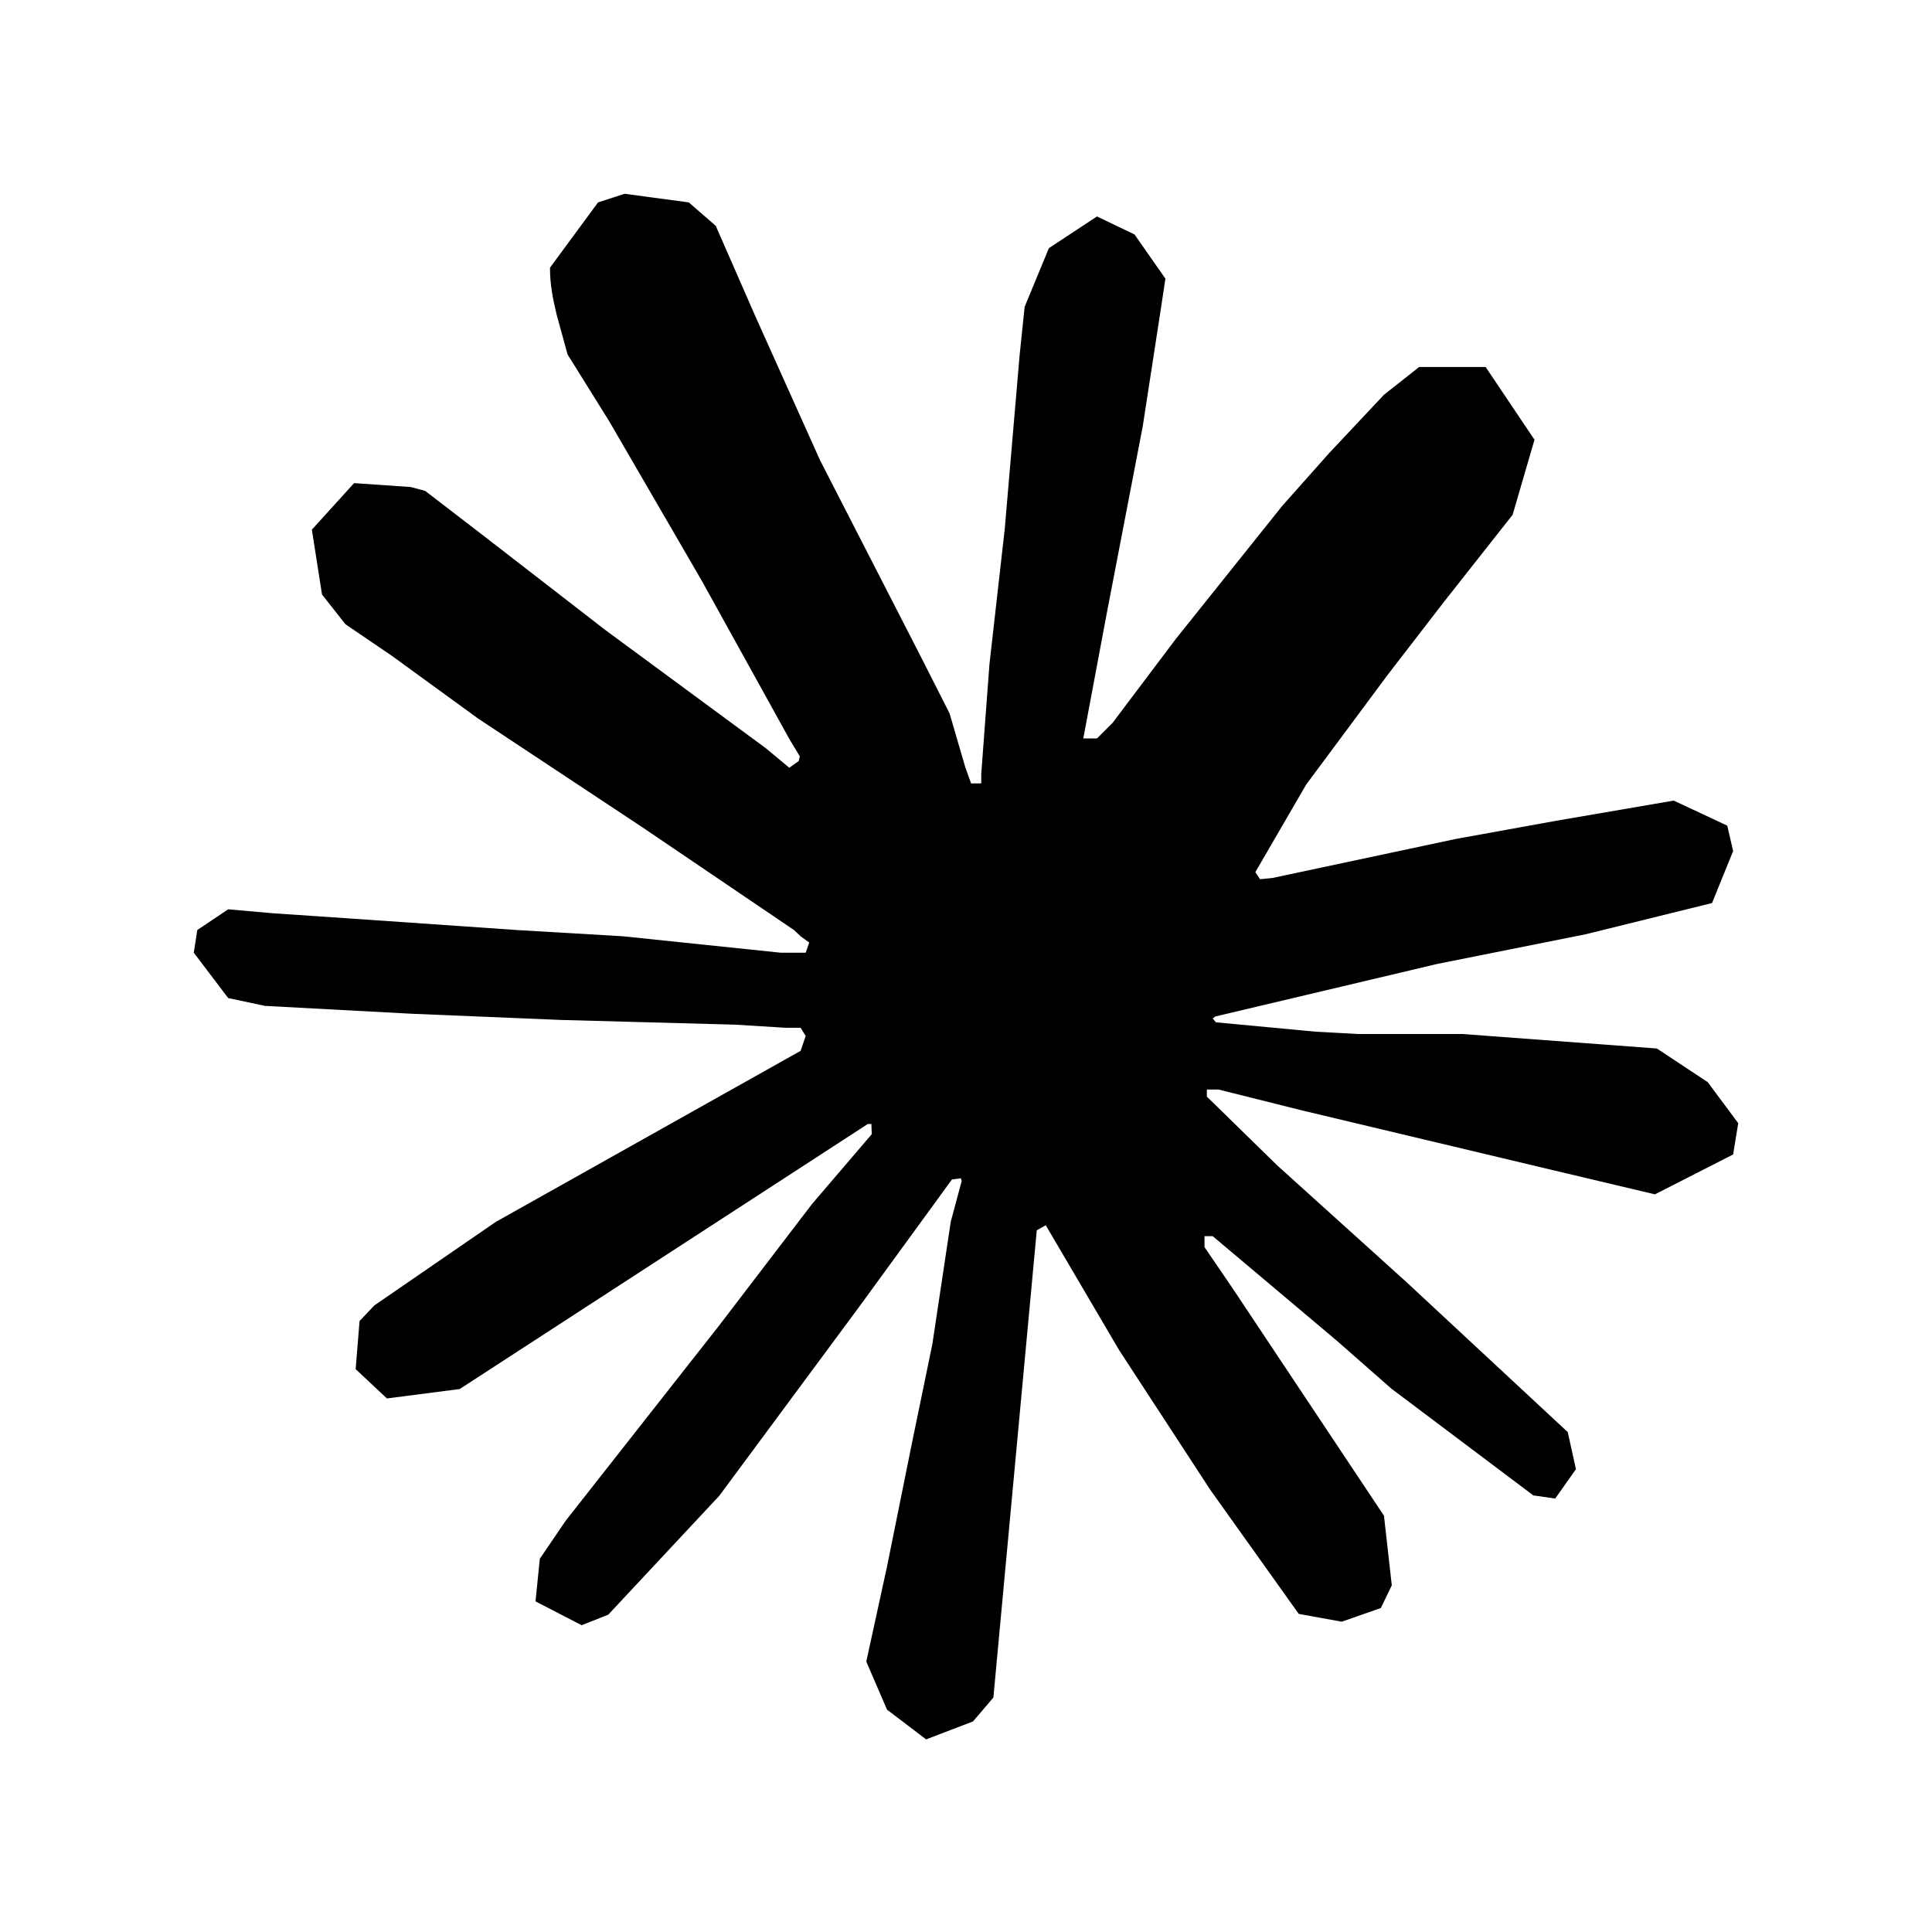
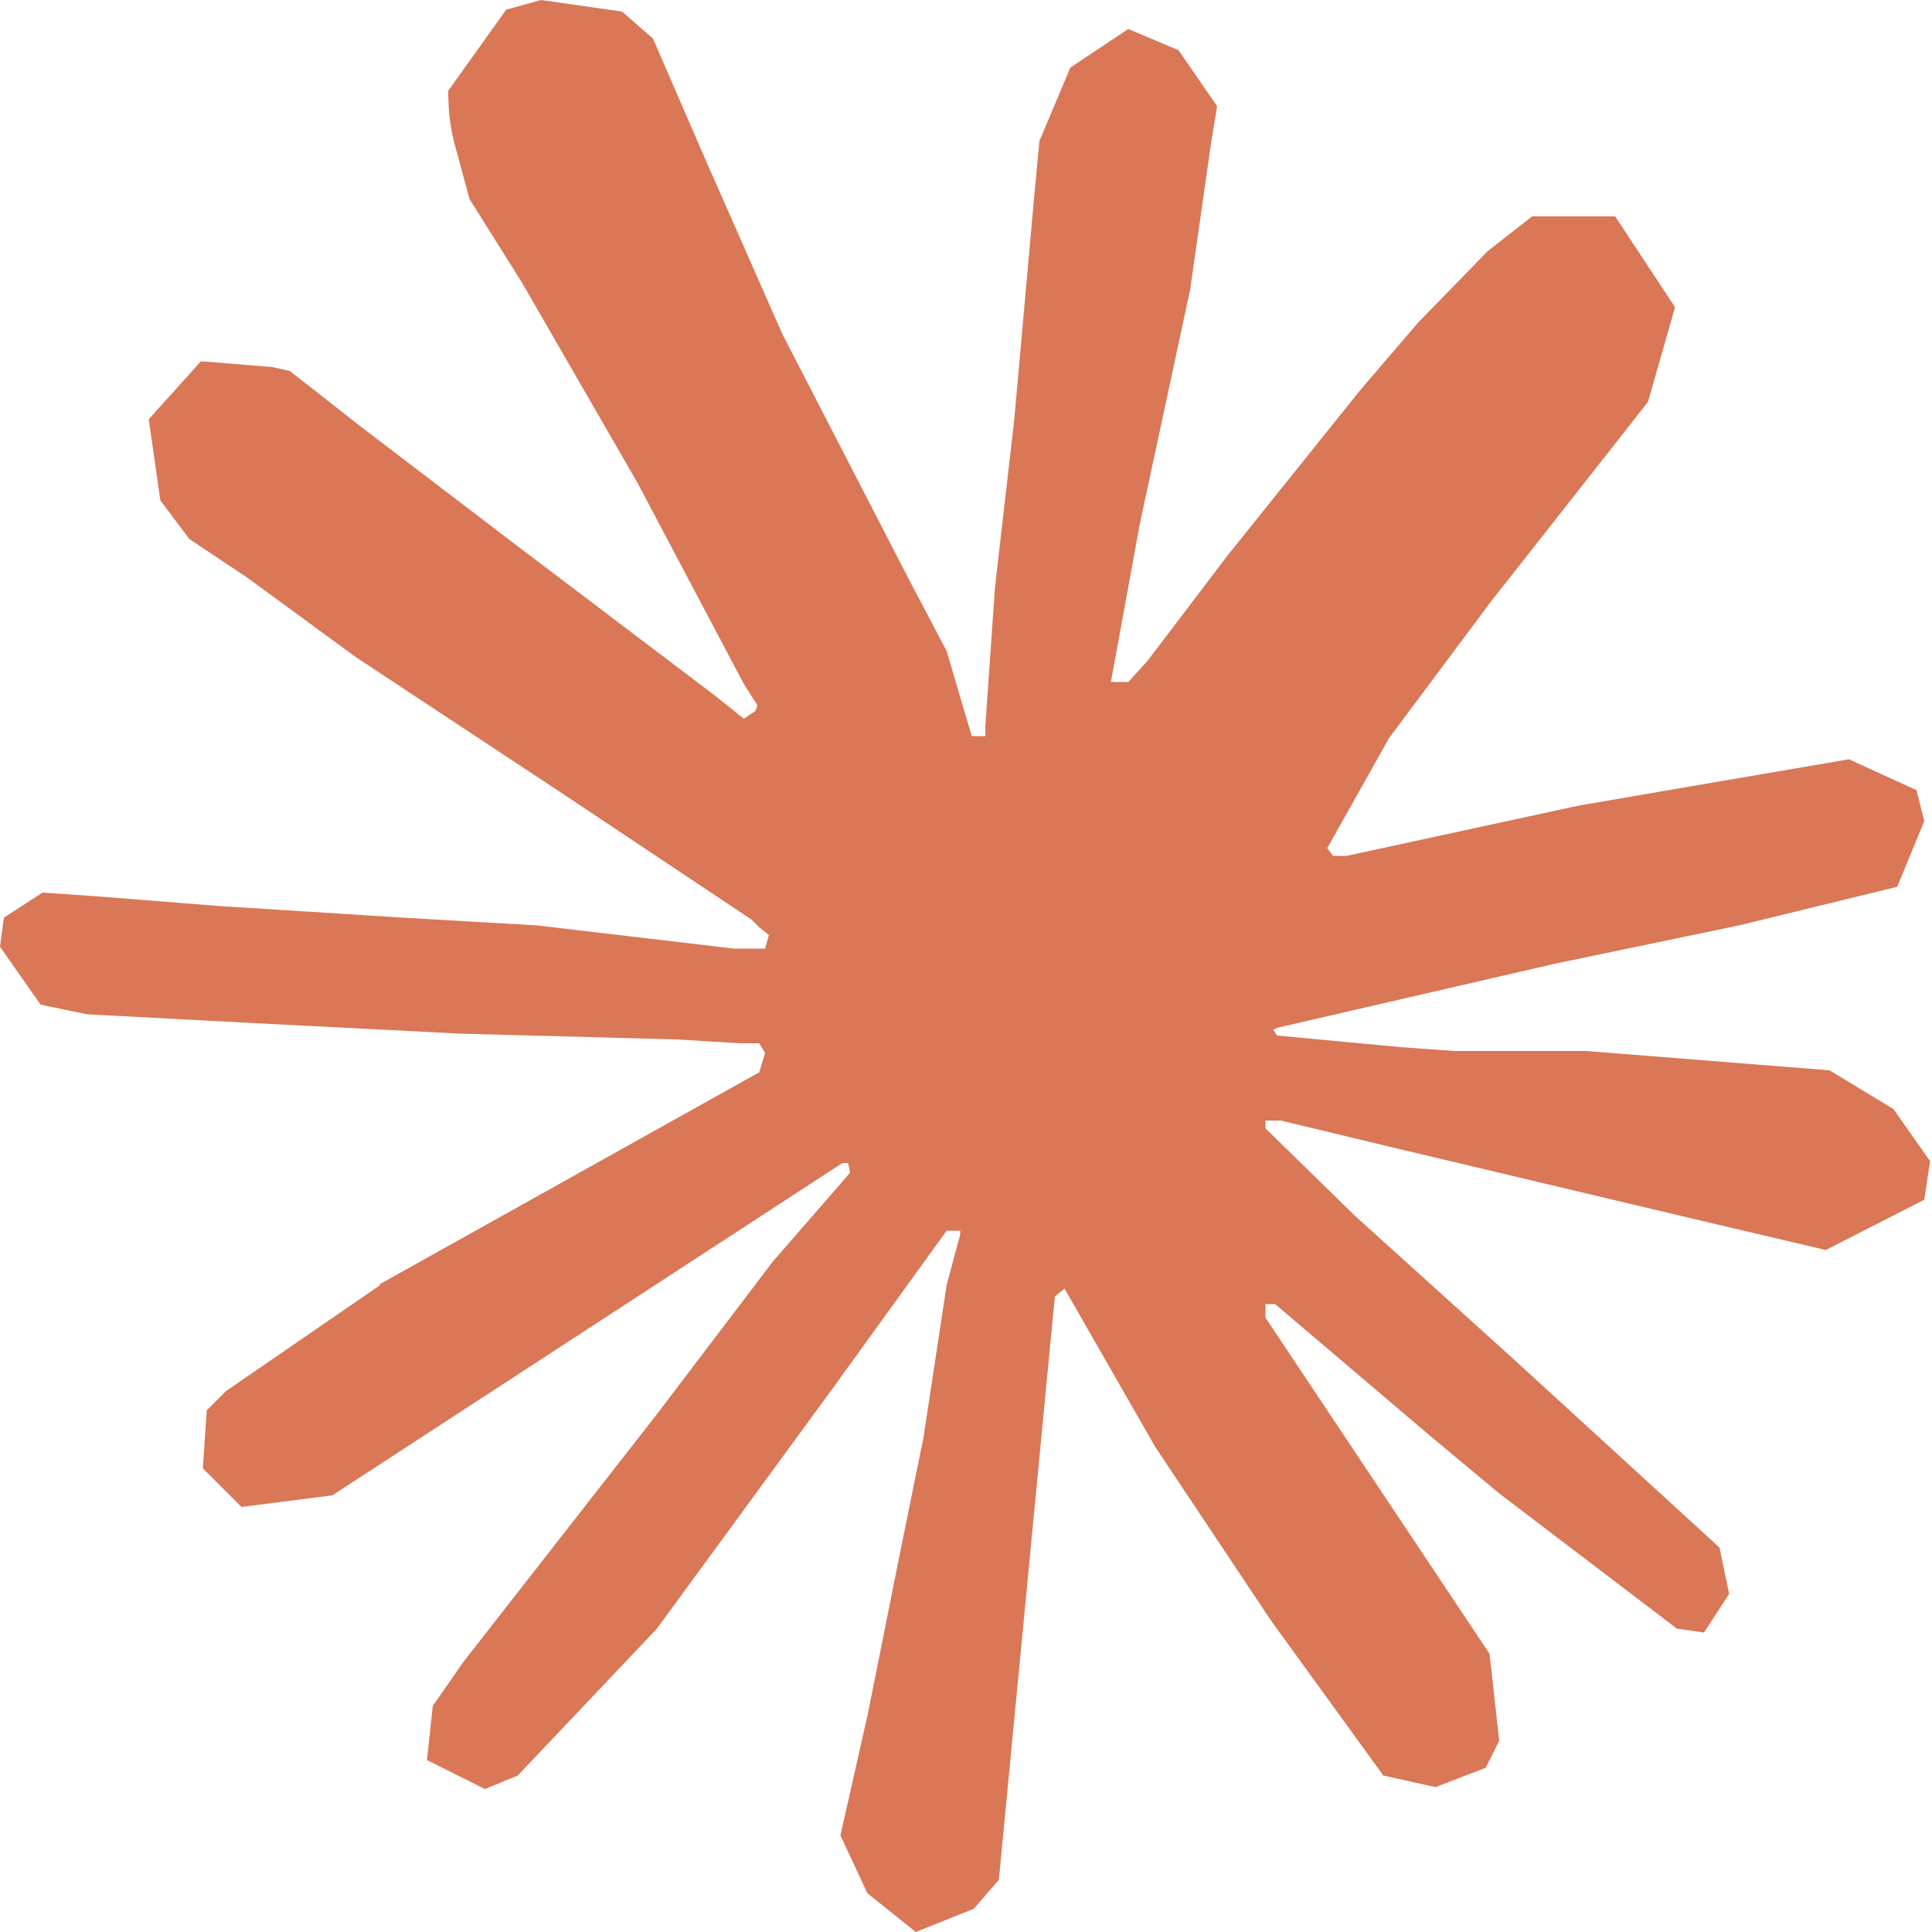
- <svg xmlns="http://www.w3.org/2000/svg" width="100" height="100" viewBox="0 0 100 100" fill="none">
-   <path d="M25.715 63.215L41.439 54.392L41.703 53.623L41.439 53.198H40.67L38.039 53.036L29.054 52.793L21.262 52.469L13.713 52.064L11.811 51.659L10.03 49.312L10.212 48.138L11.811 47.066L14.098 47.268L19.157 47.612L26.747 48.138L32.252 48.462L40.407 49.312H41.703L41.885 48.786L41.439 48.462L41.096 48.138L33.243 42.816L24.743 37.189L20.291 33.951L17.882 32.312L16.668 30.774L16.142 27.415L18.328 25.006L21.262 25.209L22.011 25.411L24.986 27.698L31.341 32.616L39.638 38.727L40.852 39.739L41.338 39.395L41.399 39.152L40.852 38.242L36.339 30.086L31.523 21.788L29.378 18.348L28.811 16.284C28.609 15.433 28.467 14.725 28.467 13.855L30.956 10.475L32.332 10.03L35.651 10.476L37.048 11.69L39.112 16.405L42.451 23.833L47.632 33.931L49.15 36.926L49.959 39.699L50.263 40.549H50.789V40.063L51.214 34.377L52.004 27.394L52.773 18.409L53.036 15.879L54.291 12.844L56.779 11.204L58.722 12.135L60.321 14.422L60.099 15.899L59.147 22.072L57.286 31.746L56.071 38.222H56.779L57.589 37.412L60.868 33.061L66.372 26.18L68.801 23.448L71.634 20.433L73.456 18.996H76.896L79.425 22.76L78.293 26.646L74.751 31.138L71.816 34.943L67.607 40.61L64.976 45.143L65.219 45.507L65.846 45.447L75.358 43.423L80.498 42.492L86.63 41.439L89.403 42.735L89.707 44.05L88.614 46.742L82.057 48.361L74.366 49.899L62.912 52.611L62.77 52.712L62.932 52.914L68.093 53.4L70.299 53.521H75.702L85.76 54.27L88.391 56.011L89.97 58.136L89.707 59.755L85.659 61.819L80.195 60.524L67.445 57.488L63.074 56.395H62.467V56.76L66.109 60.321L72.788 66.352L81.146 74.124L81.571 76.046L80.498 77.564L79.365 77.402L72.019 71.877L69.185 69.388L62.77 63.984H62.345V64.551L63.822 66.716L71.634 78.454L72.039 82.057L71.472 83.231L69.449 83.939L67.222 83.534L62.648 77.119L57.933 69.894L54.128 63.418L53.663 63.681L51.417 87.865L50.364 89.1L47.936 90.03L45.912 88.492L44.839 86.003L45.912 81.085L47.207 74.67L48.259 69.57L49.211 63.236L49.777 61.131L49.737 60.989L49.272 61.05L44.495 67.607L37.23 77.422L31.483 83.575L30.106 84.121L27.718 82.886L27.941 80.68L29.276 78.718L37.23 68.599L42.026 62.325L45.123 58.703L45.102 58.176H44.92L23.792 71.897L20.027 72.383L18.408 70.865L18.611 68.376L19.38 67.566L25.734 63.195L25.715 63.215Z" fill="currentColor" />
+ <svg xmlns="http://www.w3.org/2000/svg" viewBox="0 0 100 100" fill="hsl(14.8, 63.1%, 59.6%)">
+   <path d="m19.6 66.5 19.7-11 .3-1-.3-.5h-1l-3.3-.2-11.2-.3L14 53l-9.5-.5-2.4-.5L0 49l.2-1.5 2-1.3 2.9.2 6.3.5 9.5.6 6.9.4L38 49.1h1.6l.2-.7-.5-.4-.4-.4L29 41l-10.6-7-5.6-4.1-3-2-1.5-2-.6-4.2 2.7-3 3.7.3.9.2 3.7 2.9 8 6.1L37 36l1.5 1.2.6-.4.1-.3-.7-1.1L33 25l-6-10.4-2.7-4.3-.7-2.6c-.3-1-.4-2-.4-3l3-4.2L28 0l4.2.6L33.8 2l2.6 6 4.1 9.3L47 29.9l2 3.8 1 3.4.3 1h.7v-.5l.5-7.2 1-8.7 1-11.2.3-3.2 1.6-3.8 3-2L61 2.6l2 2.9-.3 1.8-1.1 7.7L59 27.1l-1.5 8.2h.9l1-1.1 4.1-5.4 6.9-8.6 3-3.5L77 13l2.3-1.8h4.3l3.1 4.7-1.4 4.9-4.4 5.6-3.7 4.7-5.3 7.1-3.2 5.7.3.4h.7l12-2.6 6.4-1.1 7.6-1.3 3.5 1.6.4 1.6-1.4 3.4-8.2 2-9.6 2-14.3 3.3-.2.1.2.3 6.4.6 2.8.2h6.8l12.6 1 3.3 2 1.9 2.7-.3 2-5.1 2.6-6.8-1.6-16-3.8-5.4-1.3h-.8v.4l4.6 4.5 8.3 7.5L89 80.1l.5 2.4-1.3 2-1.4-.2-9.2-7-3.6-3-8-6.8h-.5v.7l1.8 2.7 9.8 14.7.5 4.5-.7 1.4-2.6 1-2.7-.6-5.8-8-6-9-4.7-8.2-.5.4-2.9 30.2-1.3 1.5-3 1.2-2.5-2-1.4-3 1.4-6.2 1.6-8 1.3-6.4 1.2-7.9.7-2.6v-.2H49L43 72l-9 12.3-7.2 7.6-1.7.7-3-1.5.3-2.8L24 86l10-12.8 6-7.9 4-4.6-.1-.5h-.3L17.2 77.4l-4.7.6-2-2 .2-3 1-1 8-5.5Z" />
</svg>
